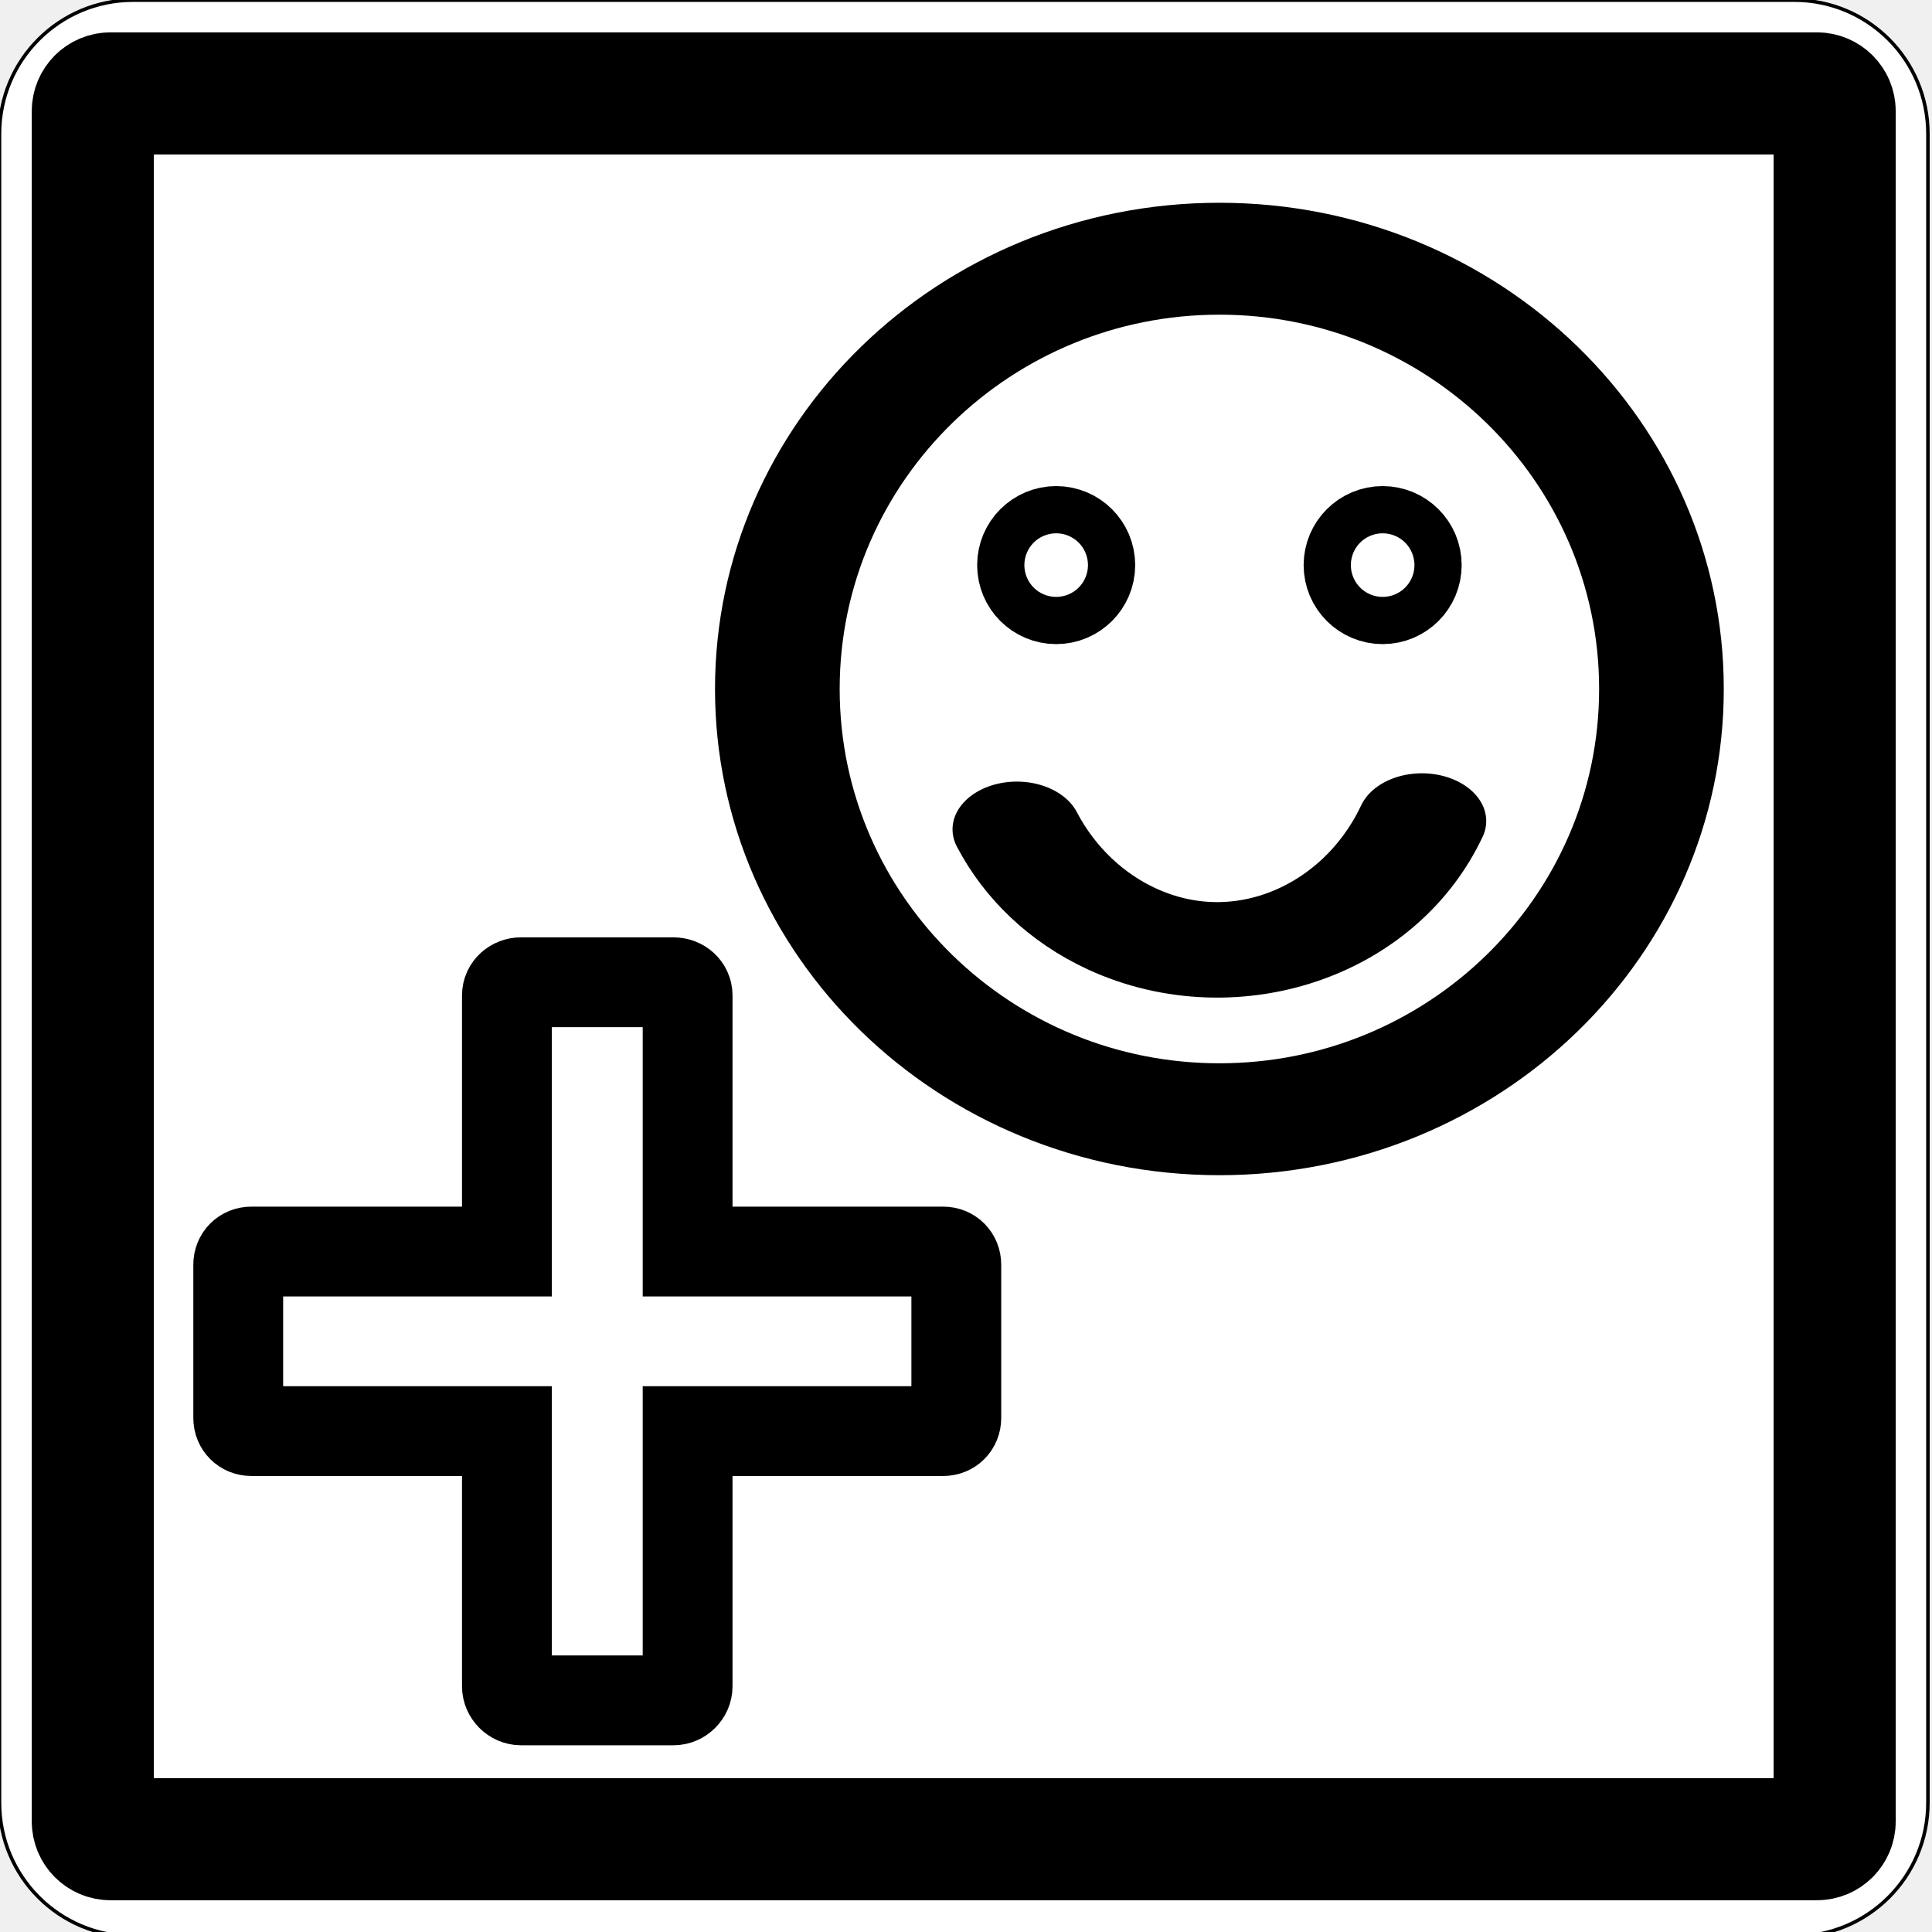
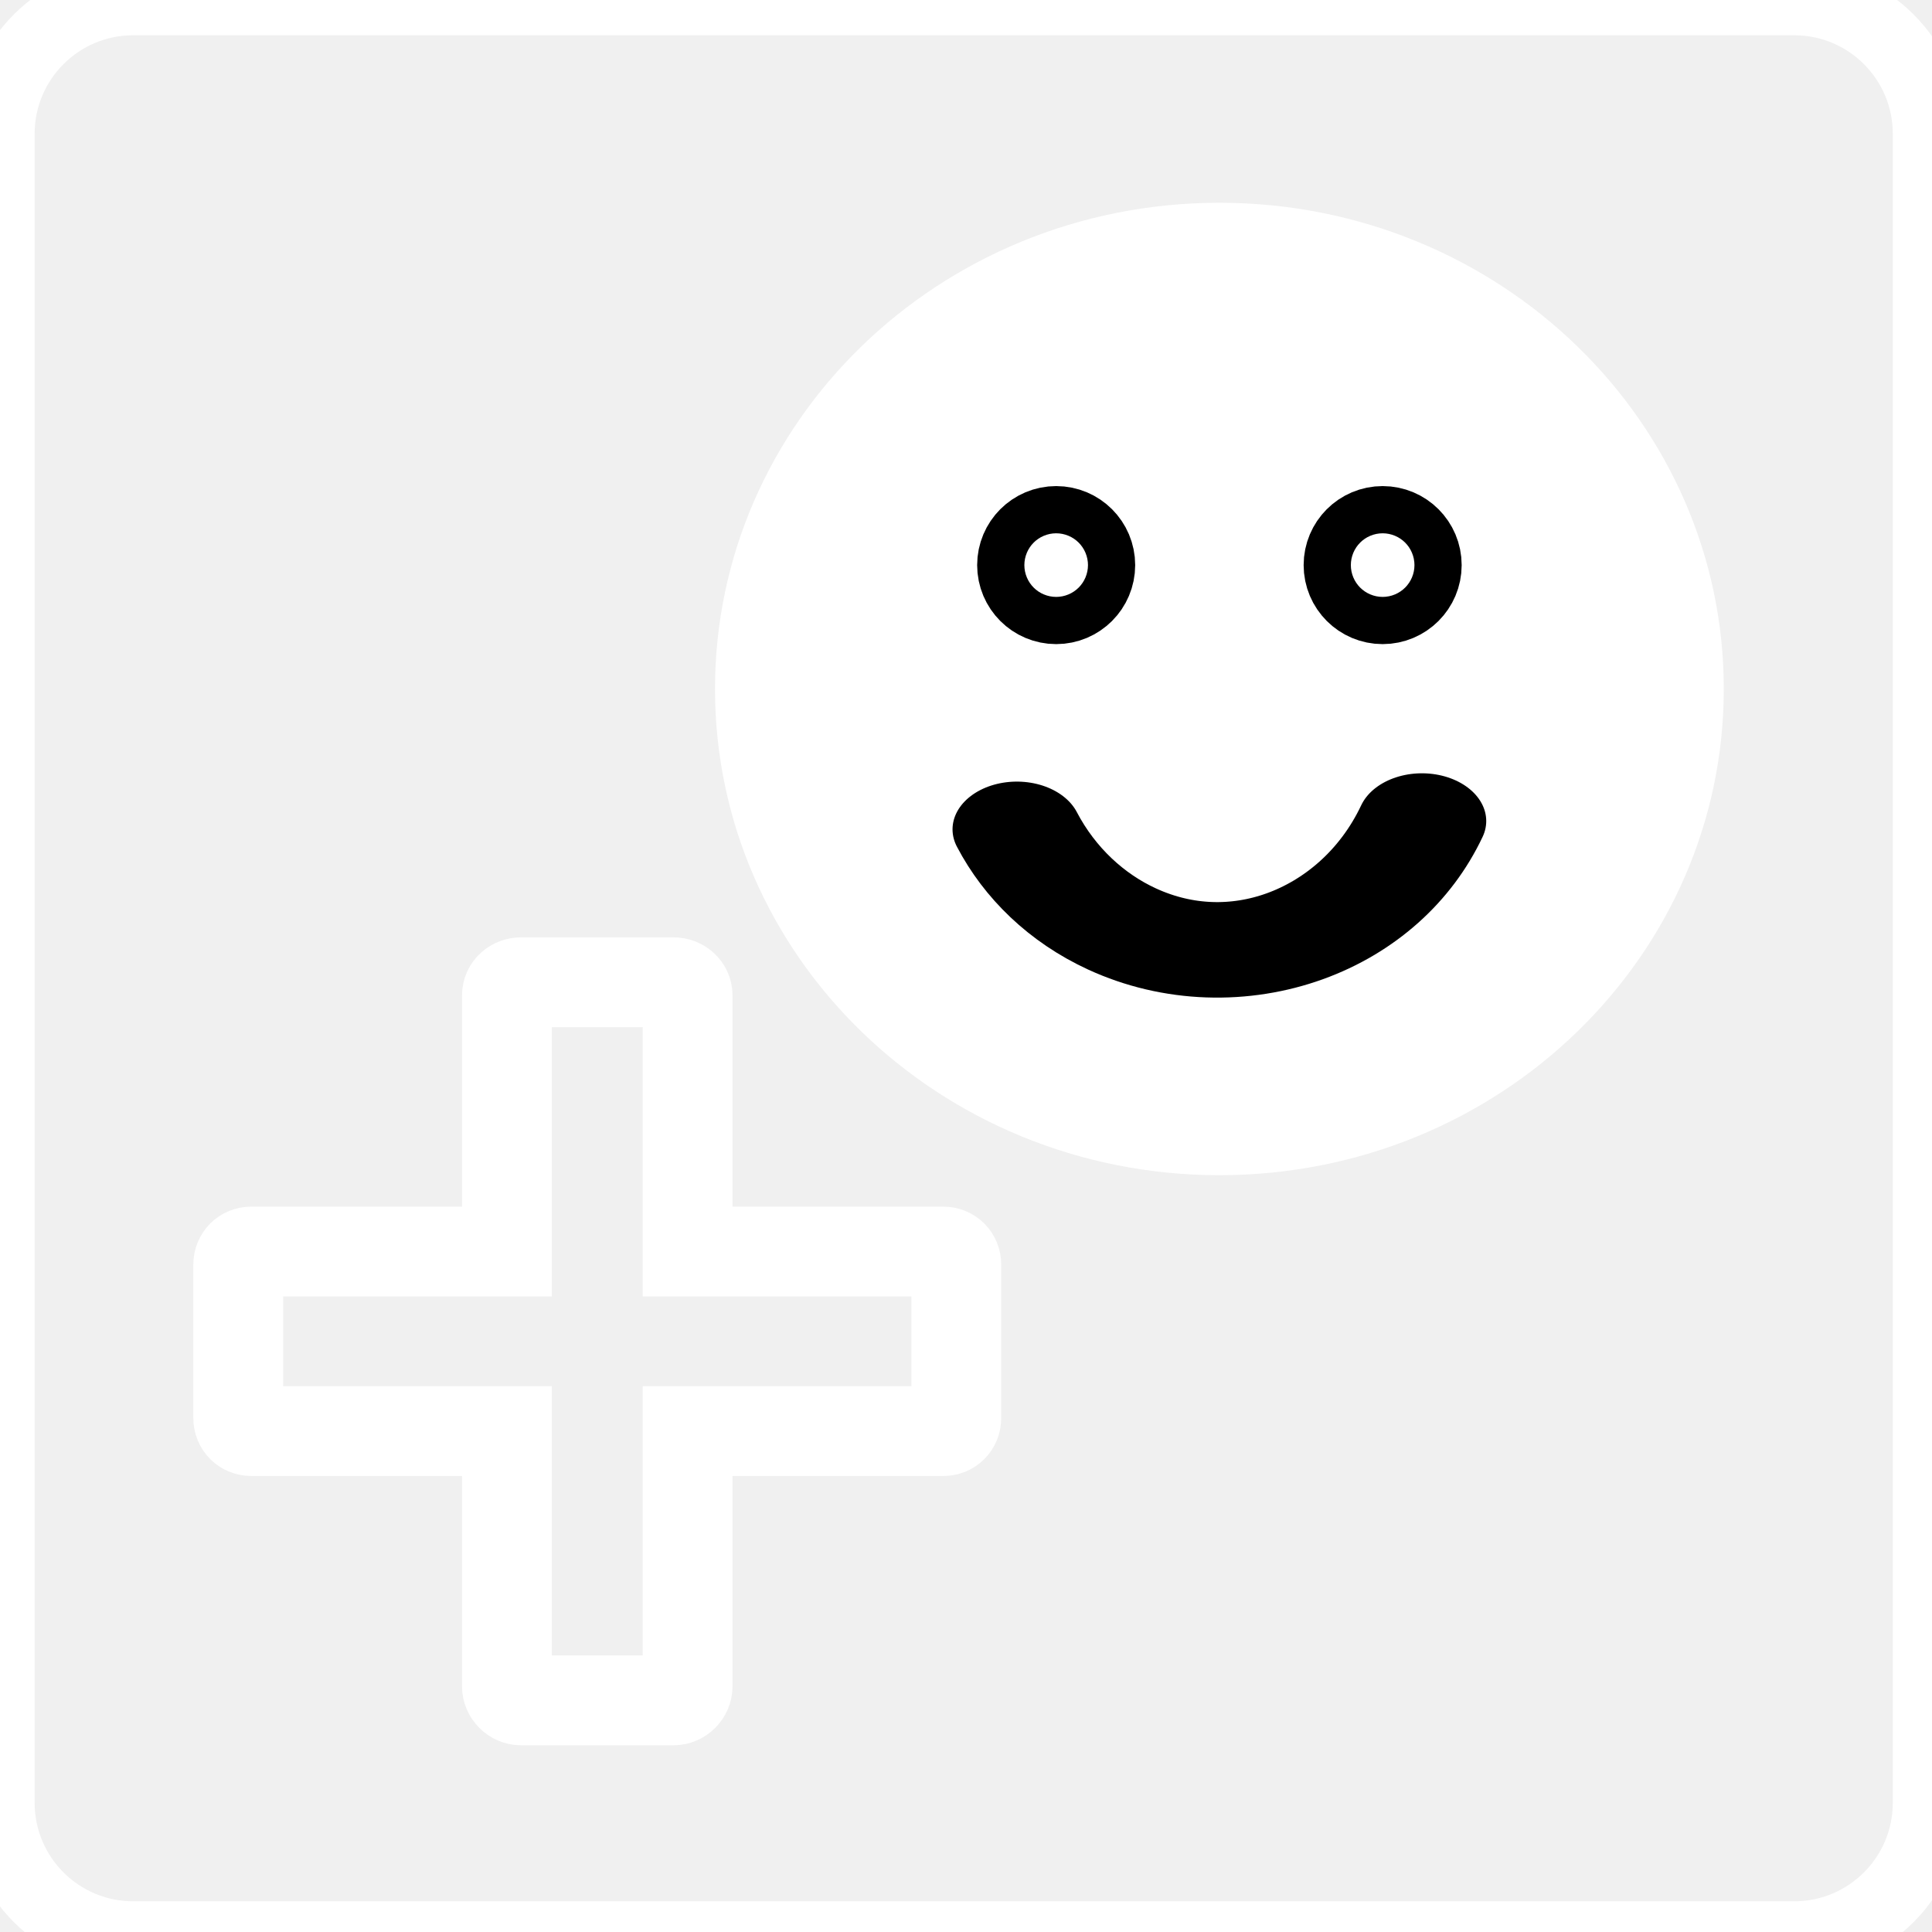
<svg xmlns="http://www.w3.org/2000/svg" version="1.0" width="55" height="55" viewBox="0 0 55 55" id="svg120" xml:space="preserve">
  <defs id="defs133" />
-   <rect style="fill:#ffffff;fill-opacity:1;stroke:#000000;stroke-width:0.1;stroke-linecap:round;stroke-miterlimit:4;stroke-opacity:1;stroke-dasharray:none;stroke-dashoffset:0" id="rect1644" width="54.898" height="55.122" x="-0.014" y="0.004" ry="3.806" />
-   <rect style="fill:#ffffff;fill-opacity:1;stroke:#000000;stroke-width:3.476;stroke-linecap:square;stroke-miterlimit:4;stroke-opacity:1;stroke-dasharray:none;stroke-dashoffset:0" id="rect1700" width="49.587" height="49.699" x="2.642" y="2.659" ry="0.504" />
-   <path style="fill:none;stroke:#000000;stroke-width:2.557;stroke-linecap:round;stroke-miterlimit:4;stroke-opacity:1;stroke-dasharray:none" d="m 14.831,27.963 c -0.214,0 -0.4,0.159 -0.4,0.373 l 0,7.293 -7.276,0 c -0.214,0 -0.373,0.159 -0.373,0.373 l 0,4.365 c 0,0.213 0.16,0.373 0.373,0.373 l 7.276,0 0,7.267 c 0,0.213 0.186,0.399 0.4,0.399 l 4.344,0 c 0.214,0 0.4,-0.186 0.4,-0.399 l 0,-7.267 7.276,0 c 0.214,0 0.373,-0.159 0.373,-0.373 l 0,-4.365 c 0,-0.213 -0.16,-0.373 -0.373,-0.373 l -7.276,0 0,-7.293 c 0,-0.213 -0.186,-0.373 -0.4,-0.373 l -4.344,0 z" id="rect1054" />
+   <rect style="fill:none;fill-opacity:1;stroke:#ffffff;stroke-width:2;stroke-linecap:round;stroke-miterlimit:4;stroke-opacity:1;stroke-dasharray:none;stroke-dashoffset:0" id="rect1644" width="54.898" height="55.122" x="-0.014" y="0.004" ry="3.806" />
+   <path style="fill:none;stroke:#ffffff;stroke-width:2.557;stroke-linecap:round;stroke-miterlimit:4;stroke-opacity:1;stroke-dasharray:none" d="m 14.831,27.963 c -0.214,0 -0.4,0.159 -0.4,0.373 l 0,7.293 -7.276,0 c -0.214,0 -0.373,0.159 -0.373,0.373 l 0,4.365 c 0,0.213 0.16,0.373 0.373,0.373 l 7.276,0 0,7.267 c 0,0.213 0.186,0.399 0.4,0.399 l 4.344,0 c 0.214,0 0.4,-0.186 0.4,-0.399 l 0,-7.267 7.276,0 c 0.214,0 0.373,-0.159 0.373,-0.373 l 0,-4.365 c 0,-0.213 -0.16,-0.373 -0.373,-0.373 l -7.276,0 0,-7.293 c 0,-0.213 -0.186,-0.373 -0.4,-0.373 l -4.344,0 z" id="rect1054" />
  <g id="g827" transform="translate(0.7838588,-1.567718)">
-     <path transform="matrix(1.182963,0,0,1.061956,-11.6391,-5.117726)" d="m 49.159,24.765 c 0,6.37 -4.763,11.534 -10.638,11.534 -5.875,0 -10.638,-5.164 -10.638,-11.534 0,-6.37 4.763,-11.534 10.638,-11.534 5.875,0 10.638,5.164 10.638,11.534 z" id="path23" style="fill:none;stroke:#000000;stroke-width:3;stroke-linecap:square;stroke-linejoin:miter;stroke-miterlimit:3;stroke-opacity:1;stroke-dasharray:none;stroke-dashoffset:0" />
+     <path transform="matrix(1.182963,0,0,1.061956,-11.6391,-5.117726)" d="m 49.159,24.765 c 0,6.37 -4.763,11.534 -10.638,11.534 -5.875,0 -10.638,-5.164 -10.638,-11.534 0,-6.37 4.763,-11.534 10.638,-11.534 5.875,0 10.638,5.164 10.638,11.534 z" id="path23" style="fill:#ffffff;stroke:#ffffff;stroke-width:3;stroke-linecap:square;stroke-linejoin:miter;stroke-miterlimit:3;stroke-opacity:1;stroke-dasharray:none;stroke-dashoffset:0" />
    <path transform="matrix(1.220647,0,0,0.9062709,65.03575,5.148186)" d="m -20.76,21.84 c -1.227,3.504 -4.357,5.022 -6.993,3.391 -1.056,-0.654 -1.919,-1.754 -2.454,-3.13" id="path25" style="fill:none;stroke:#000000;stroke-width:3;stroke-linecap:round;stroke-linejoin:miter;stroke-miterlimit:3;stroke-opacity:1;stroke-dasharray:none;stroke-dashoffset:0" />
    <g transform="translate(-0.1679686,0)" id="g823">
      <path style="fill:none;stroke:#000000;stroke-width:3.155;stroke-linecap:round;stroke-linejoin:miter;stroke-miterlimit:3;stroke-opacity:1;stroke-dasharray:none;stroke-dashoffset:0" id="path799" d="m 30.123,17.711 c 0,0.371 -0.301,0.672 -0.672,0.672 -0.371,0 -0.672,-0.301 -0.672,-0.672 0,-0.371 0.301,-0.672 0.672,-0.672 0.371,0 0.672,0.301 0.672,0.672 z" transform="translate(0,-0.05599007)" />
      <path transform="translate(9.294327,-0.05599007)" style="fill:none;stroke:#000000;stroke-width:3.155;stroke-linecap:round;stroke-linejoin:miter;stroke-miterlimit:3;stroke-opacity:1;stroke-dasharray:none;stroke-dashoffset:0" id="path799-7" d="m 30.123,17.711 c 0,0.371 -0.301,0.672 -0.672,0.672 -0.371,0 -0.672,-0.301 -0.672,-0.672 0,-0.371 0.301,-0.672 0.672,-0.672 0.371,0 0.672,0.301 0.672,0.672 z" />
    </g>
  </g>
</svg>
